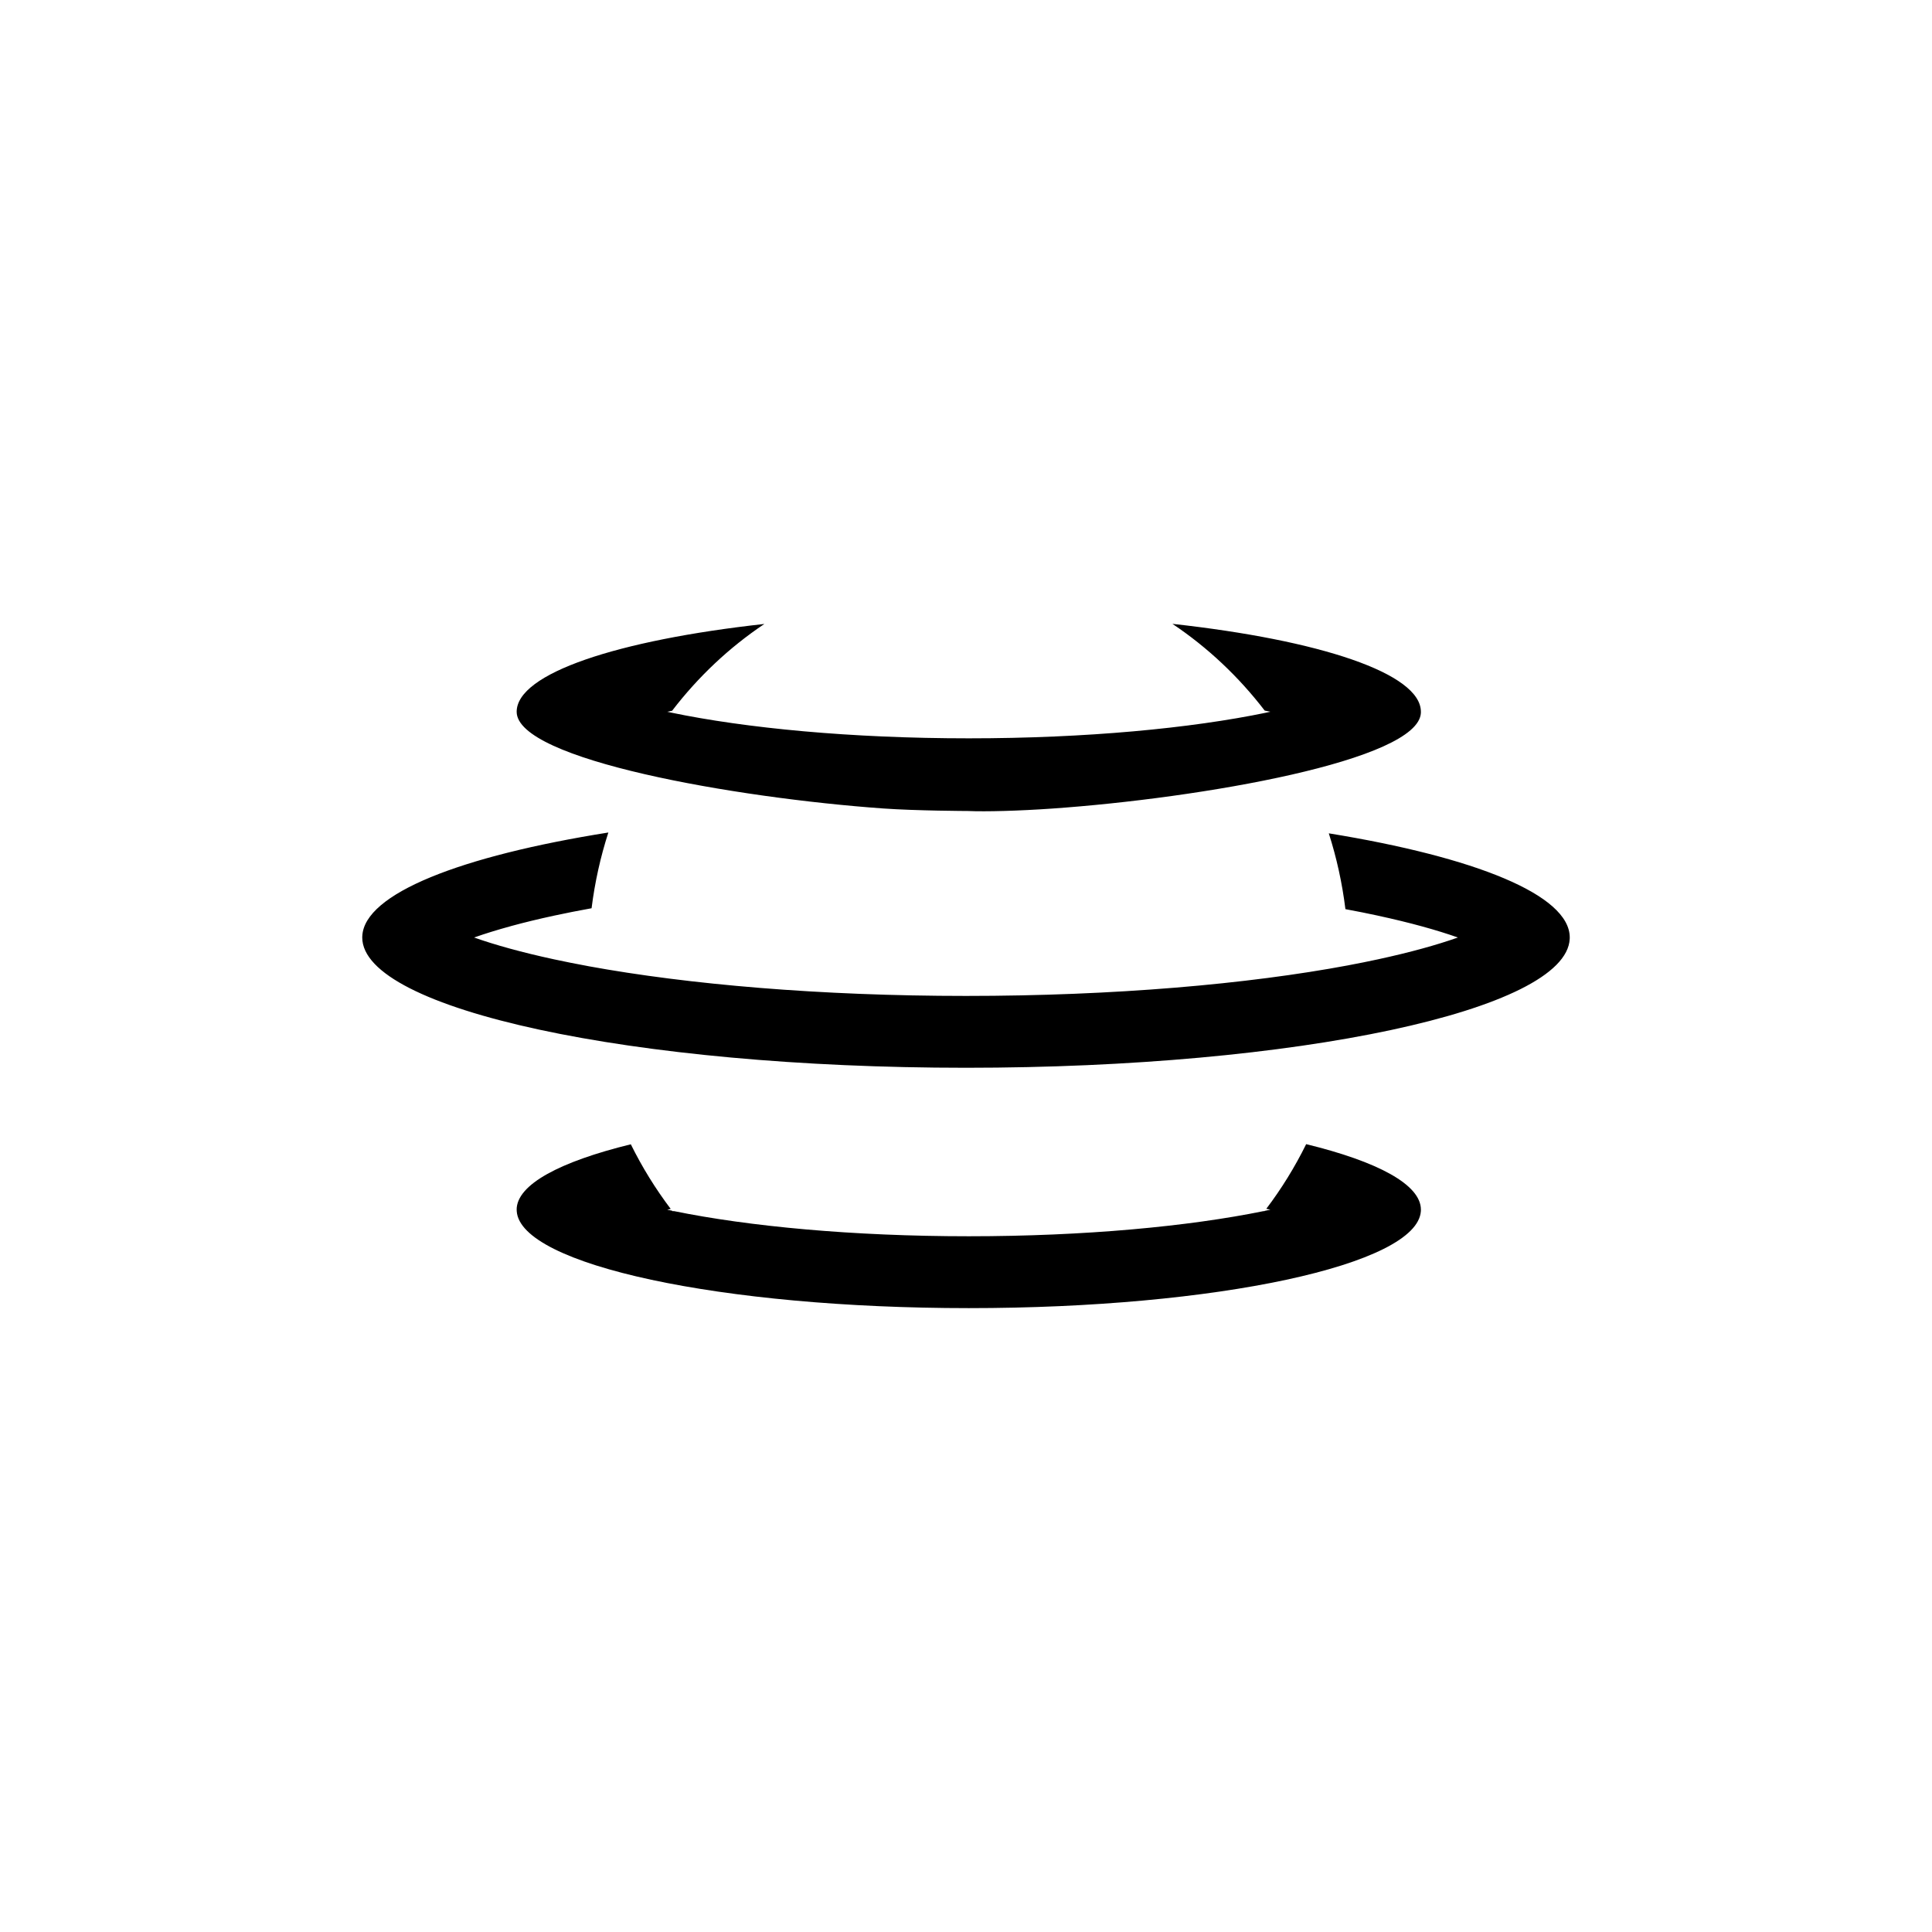
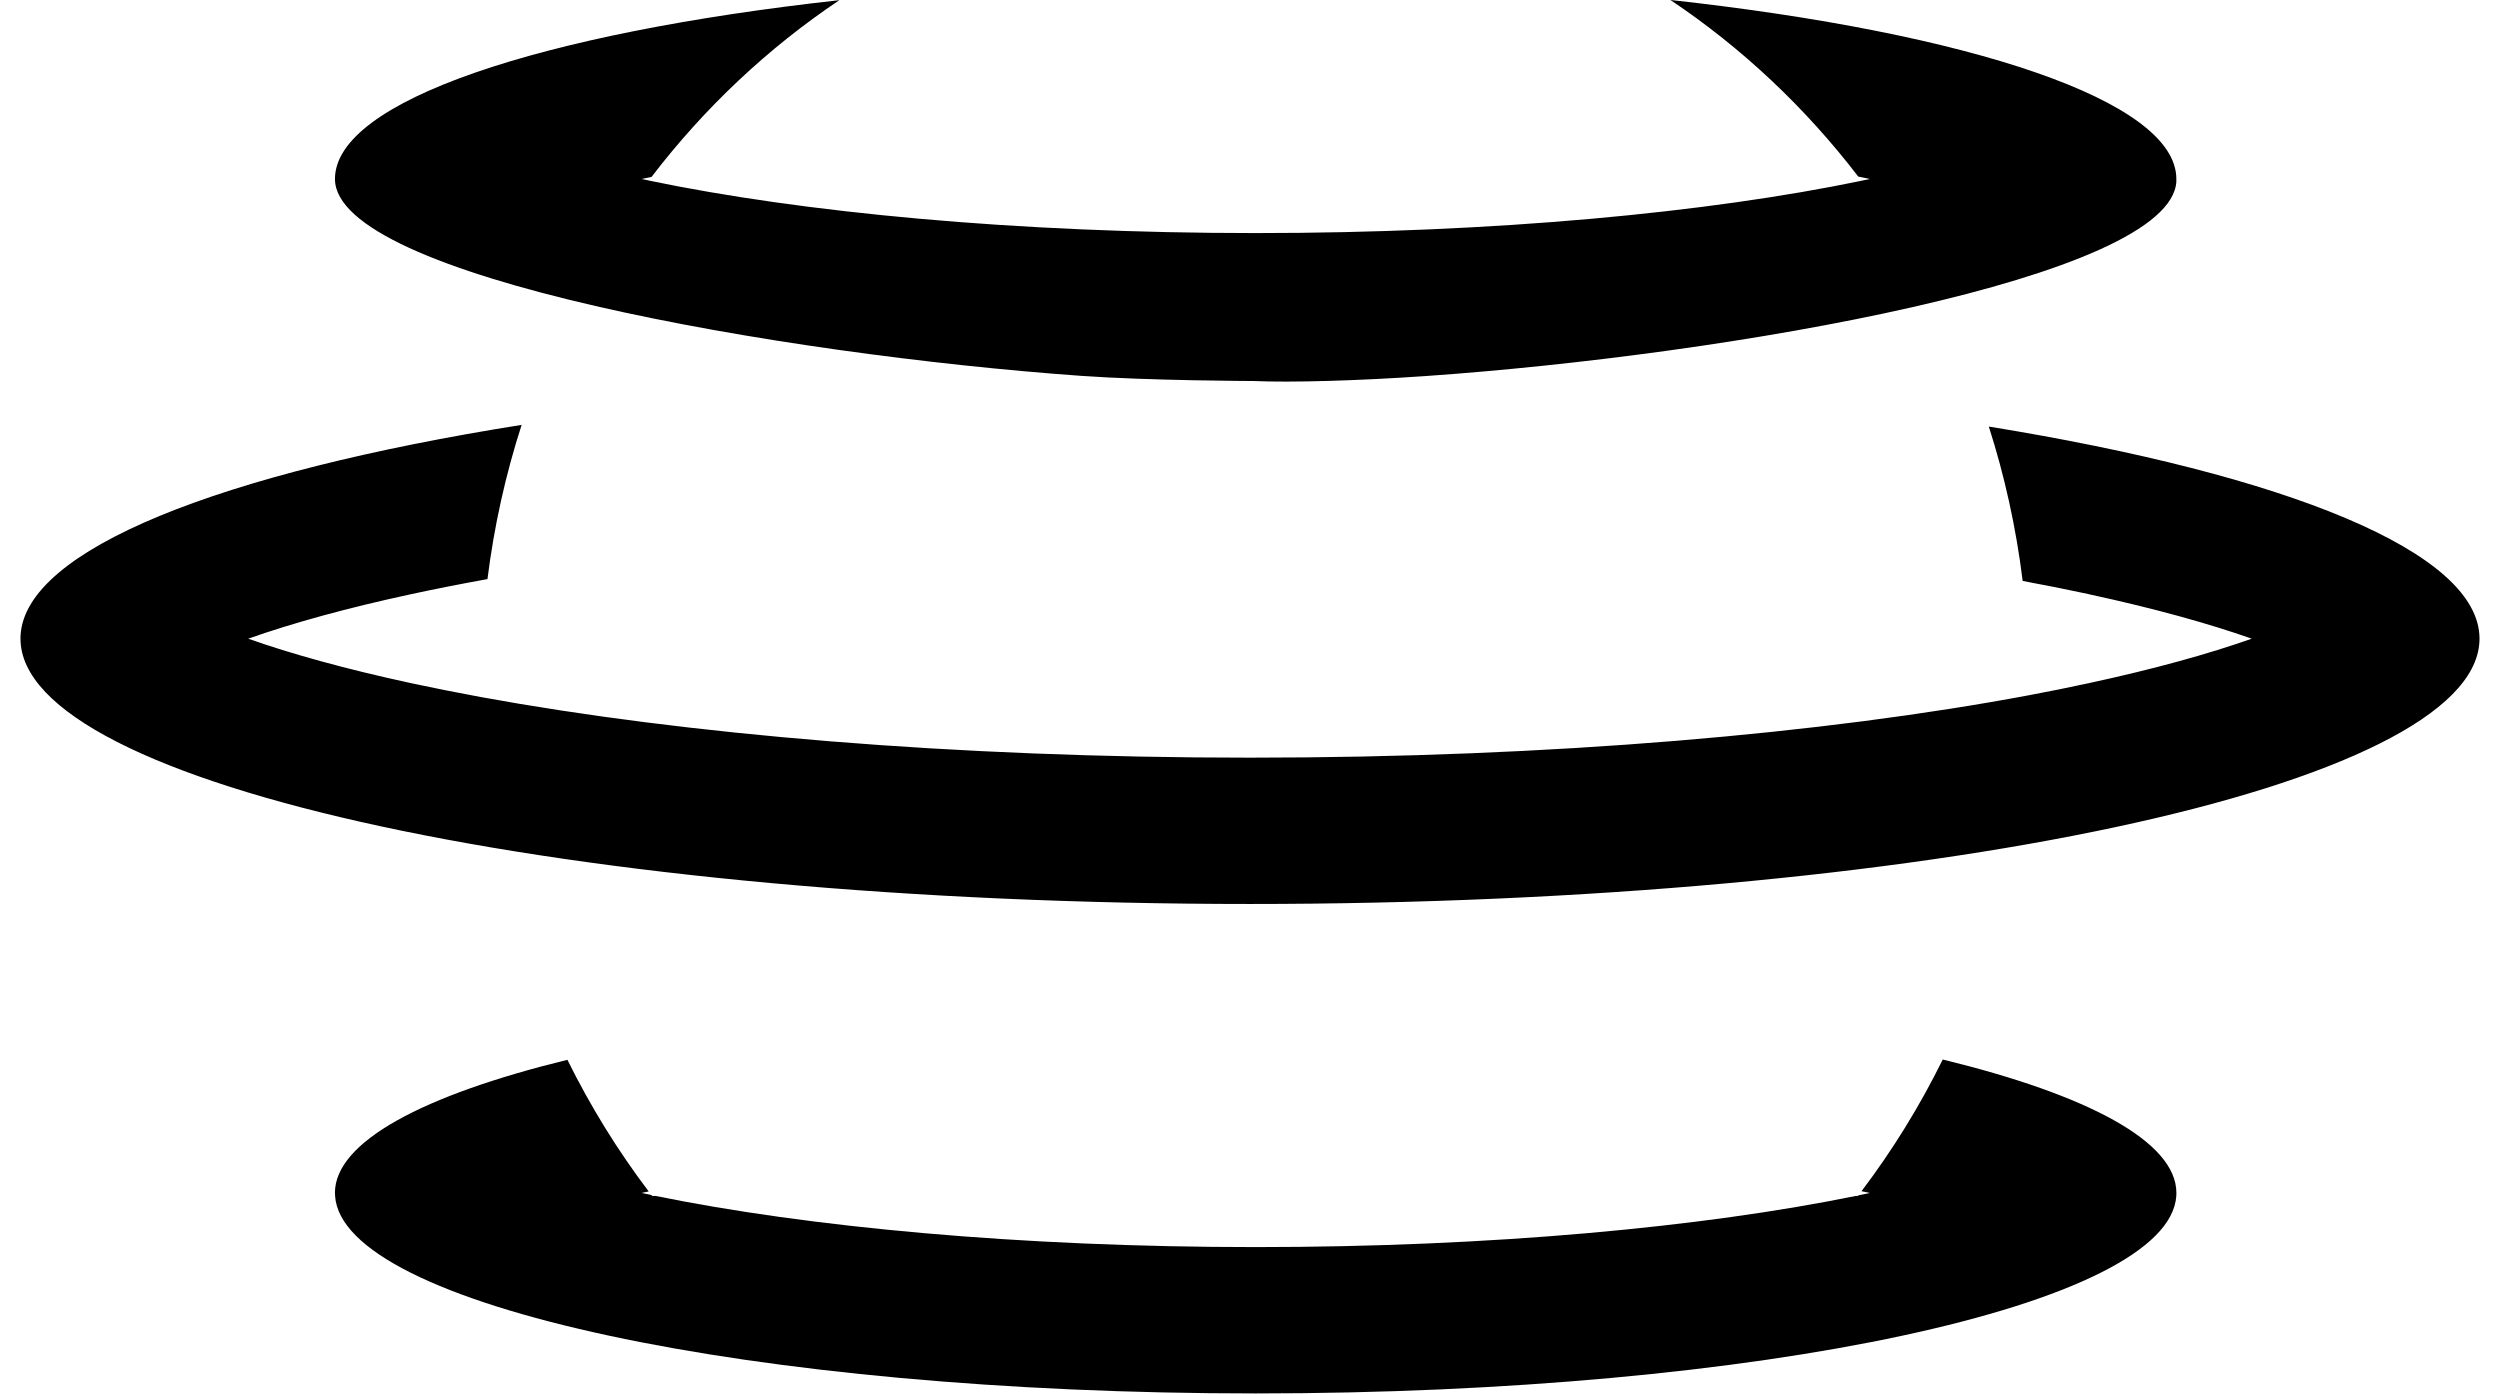
- <svg xmlns="http://www.w3.org/2000/svg" fill="none" height="96" viewBox="0 0 96 96" width="96">
-   <g fill="currentColor">
-     <path d="m68.469 45.498c-.517-.112-1.056-.219-1.616-.323-.16-1.299-.439-2.559-.826-3.767 7.271 1.181 11.973 3.059 11.973 5.175 0 .024-.001.047-.002.071-.173 3.543-13.538 6.403-29.998 6.403-16.569 0-30-2.898-30-6.473 0-.022.001-.044.002-.066.096-2.113 4.886-3.984 12.227-5.151-.39 1.206-.671 2.465-.834 3.763-.648.117-1.27.24-1.864.368-.777.168-1.489.341-2.134.517v.001c-.688.188-1.302.378-1.84.568 1.042.368 2.367.738 3.974 1.085.544.117 1.113.23 1.703.339v.001c4.965.909 11.517 1.478 18.765 1.478 7.367 0 14.015-.587 19.008-1.523v-.001c.504-.094.991-.192 1.461-.294 1.607-.347 2.933-.717 3.975-1.085-1.043-.368-2.368-.738-3.975-1.085z" />
-     <path d="m70.602 35.418c.001-.017.001-.034.001-.051 0-1.909-5.022-3.562-12.346-4.368 1.743 1.166 3.292 2.624 4.584 4.309.095.019.189.039.282.059-.068.014-.136.029-.204.043l.001.001c-3.732.774-8.939 1.276-14.781 1.276-5.857 0-11.075-.504-14.809-1.282l.001-.001c-.059-.012-.118-.025-.177-.037.081-.017.162-.034.244-.051 1.291-1.686 2.84-3.145 4.583-4.312-7.303.807-12.308 2.458-12.308 4.364 0 2.384 10.877 4.28 18.207 4.804 1.64.117 4.209.126 4.209.126.907.04 2.558-.007 4.192-.121 7.371-.513 18.214-2.387 18.322-4.758z" />
-     <path d="m25.672 60.108c0-1.247 2.144-2.385 5.673-3.249.563 1.14 1.228 2.215 1.983 3.212-.059.012-.117.025-.175.037.08.017.161.034.242.051.005.007.011.014.016.021h.081c3.722.759 8.874 1.249 14.646 1.249 5.772 0 10.925-.49 14.647-1.249h.049c.003-.004.007-.009.01-.013.094-.019.188-.039.28-.059-.067-.014-.135-.029-.203-.043.755-.997 1.42-2.073 1.982-3.213 3.546.865 5.701 2.006 5.701 3.256 0 .024-.001.048-.002.072-.173 2.668-10.164 4.82-22.463 4.82-12.299 0-22.29-2.152-22.463-4.82-.002-.024-.002-.048-.002-.072z" />
+ <svg xmlns="http://www.w3.org/2000/svg" fill="none" height="34" viewBox="0 0 61 34" width="61">
+   <clipPath id="a">
+     <path d="m0 0h61v34h-61z" />
+   </clipPath>
+   <g clip-path="url(#a)" fill="currentColor">
+     <path d="m50.969 14.498c-.517-.112-1.056-.219-1.616-.323-.16-1.299-.439-2.559-.826-3.767 7.271 1.181 11.973 3.059 11.973 5.175 0 .024-.001.047-.002.071-.173 3.543-13.538 6.403-29.998 6.403-16.569 0-30-2.898-30-6.473 0-.022 0-.044.001-.066.096-2.113 4.886-3.984 12.227-5.151-.39 1.206-.671 2.465-.834 3.763-.648.117-1.27.24-1.864.368-.777.168-1.489.341-2.134.517-.688.188-1.302.379-1.84.569 1.042.368 2.367.738 3.974 1.085.544.117 1.113.23 1.703.339 4.965.909 11.517 1.479 18.765 1.479 7.367 0 14.015-.587 19.008-1.523.504-.094.991-.193 1.461-.295 1.607-.347 2.933-.717 3.975-1.085-1.043-.368-2.368-.738-3.975-1.085z" />
+     <path d="m53.102 4.418c.001-.017.001-.034.001-.051 0-1.909-5.022-3.562-12.346-4.368 1.743 1.166 3.292 2.624 4.584 4.309.095.019.189.039.282.059-.068.014-.136.029-.204.043l.001.001c-3.732.774-8.939 1.276-14.781 1.276-5.857 0-11.075-.504-14.809-1.282l.001-.001c-.059-.012-.118-.025-.177-.037.081-.017.162-.034.244-.051 1.291-1.686 2.84-3.145 4.583-4.312-7.303.807-12.308 2.458-12.308 4.363 0 2.384 10.877 4.28 18.208 4.804 1.64.117 4.209.126 4.209.126.907.04 2.558-.007 4.192-.121 7.371-.513 18.214-2.387 18.322-4.758z" />
+     <path d="m8.172 29.108c0-1.247 2.144-2.385 5.673-3.249.563 1.14 1.228 2.215 1.983 3.212-.059.012-.117.025-.175.037.08.017.161.034.242.051.005.007.011.014.016.021h.081c3.722.759 8.874 1.249 14.646 1.249 5.772 0 10.925-.49 14.647-1.249h.049c.003-.004.007-.009.01-.013.094-.019.188-.039.28-.059-.067-.014-.135-.029-.203-.043.755-.997 1.42-2.073 1.982-3.213 3.546.865 5.701 2.006 5.701 3.256 0 .024-.001.048-.002.072-.173 2.668-10.164 4.82-22.463 4.82-12.299 0-22.29-2.152-22.463-4.82-.002-.024-.002-.048-.002-.072z" />
  </g>
</svg>
